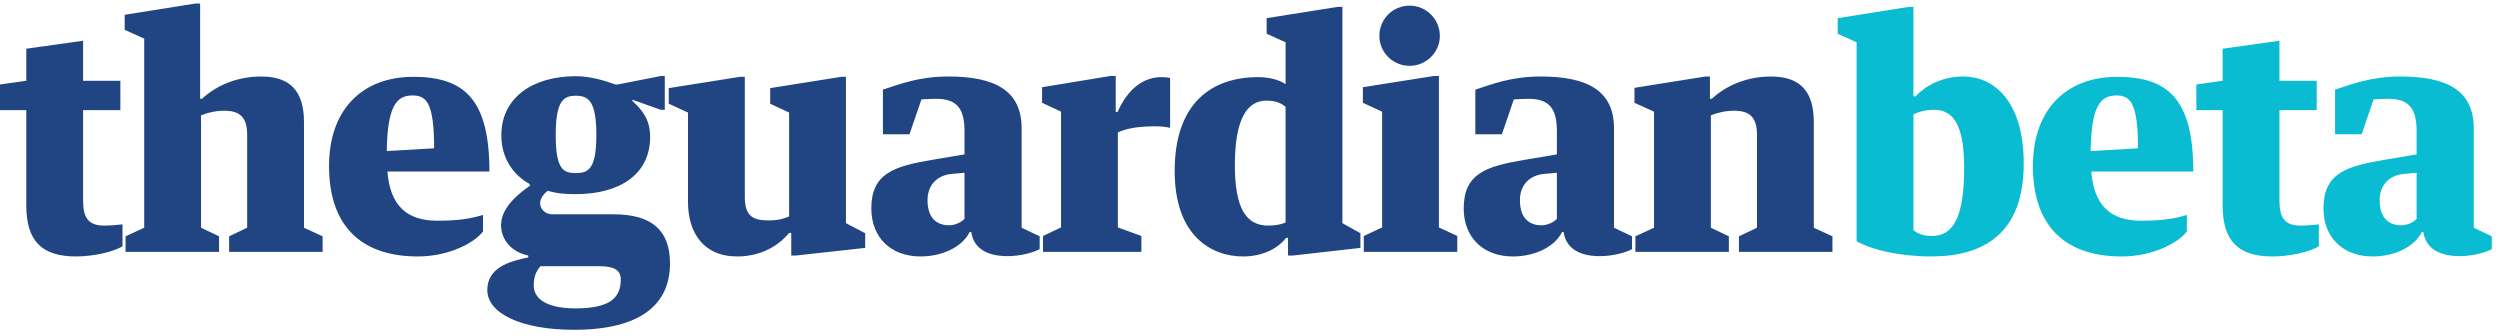
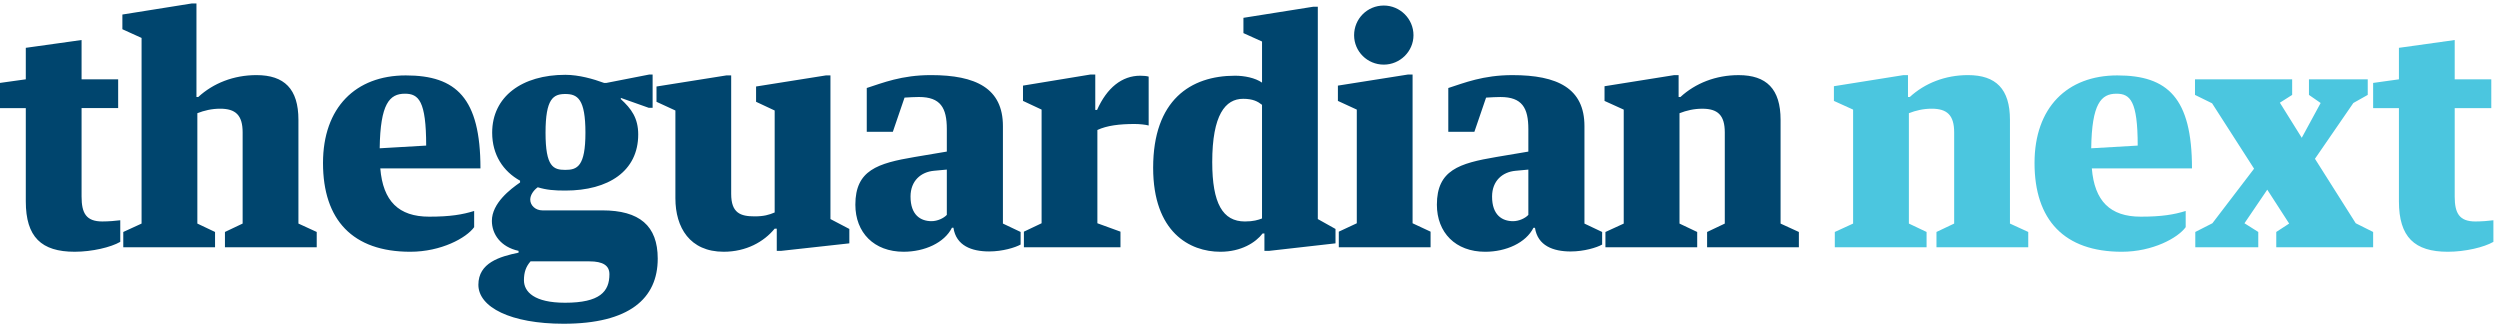
- <svg xmlns="http://www.w3.org/2000/svg" width="268" height="36">
-   <path d="M2.817 21.989c0 3.897 1.703 5.502 5.338 5.502 1.899 0 3.963-.491 4.978-1.081v-2.358c-.458.066-1.31.131-1.965.131-1.768 0-2.26-.917-2.26-2.718v-9.661h3.995v-3.144h-3.995v-4.29l-6.091.852v3.439l-2.817.393v2.751h2.817v10.185zm10.644 5.011h10.022v-1.67l-1.932-.917v-12.052c.753-.295 1.572-.491 2.489-.491 1.67 0 2.456.688 2.456 2.587v9.956l-1.932.917v1.67h10.022v-1.67l-1.998-.917v-11.331c0-3.373-1.539-4.88-4.585-4.88-2.489 0-4.716.884-6.354 2.391h-.196v-10.218h-.491l-7.598 1.212v1.605l2.096.95v20.272l-1.998.917v1.67zm39.005-8.613c0-7.696-2.653-10.152-8.155-10.152-5.469 0-9.039 3.504-9.039 9.563 0 6.223 3.242 9.694 9.53 9.694 3.373 0 6.124-1.507 6.976-2.686v-1.768c-1.277.393-2.587.622-4.912.622-3.341 0-5.044-1.703-5.338-5.273h10.938zm-8.253-8.155c1.507 0 2.325.786 2.325 5.666l-5.076.295c.066-4.88 1.081-5.96 2.751-5.96zm21.55 12.74h-6.55c-.721 0-1.31-.524-1.31-1.179 0-.491.36-1.015.819-1.343.982.295 1.801.36 3.013.36 4.716 0 7.958-2.129 7.958-6.124 0-1.801-.753-2.816-1.899-3.864v-.131l3.046 1.081h.426v-3.635h-.36l-4.683.917h-.262c-1.146-.426-2.751-.884-4.225-.884-4.716 0-7.991 2.358-7.991 6.321 0 2.424 1.212 4.225 3.046 5.24v.196c-1.048.721-3.078 2.26-3.078 4.192 0 1.441.95 2.849 2.915 3.275v.197c-2.063.426-4.389 1.113-4.389 3.504 0 2.456 3.537 4.258 9.301 4.258 7.172 0 10.284-2.751 10.284-7.107 0-3.602-1.998-5.273-6.059-5.273zm-4.061 10.087c-3.34 0-4.487-1.179-4.487-2.456 0-.884.229-1.506.721-2.063h6.419c1.506 0 2.194.459 2.194 1.408 0 1.899-1.048 3.111-4.847 3.111zm.033-22.794c1.343 0 2.194.557 2.194 4.225 0 3.668-.884 4.061-2.194 4.061s-2.162-.328-2.162-4.061.852-4.225 2.162-4.225zm12.019 11.397c0 3.177 1.572 5.829 5.273 5.829 2.456 0 4.388-1.081 5.567-2.522h.229v2.424h.491l7.434-.819v-1.572l-2.063-1.081v-15.687h-.491l-7.631 1.212v1.67l2.031.95v11.135c-.622.262-1.179.426-2.194.426-1.539 0-2.555-.36-2.555-2.456v-12.936h-.524l-7.631 1.212v1.67l2.063.95v9.596zm25.021-11.004c.393-.033 1.277-.066 1.572-.066 2.358 0 3.046 1.179 3.046 3.504v2.456l-3.504.59c-4.061.688-6.484 1.441-6.484 5.207 0 3.046 2.03 5.142 5.273 5.142 2.293 0 4.454-.983 5.273-2.62h.164c.295 1.965 1.998 2.587 3.897 2.587 1.474 0 2.849-.426 3.439-.753v-1.375l-1.932-.917v-10.644c0-4.127-2.948-5.568-7.86-5.568-3.21 0-5.273.852-7.009 1.408v4.781h2.849l1.277-3.733zm4.618 12.805c-.328.36-1.015.688-1.67.688-1.179 0-2.293-.655-2.293-2.685 0-1.736 1.146-2.686 2.555-2.817l1.408-.131v4.945zm8.319-14.115v1.67l2.031.95v12.412l-1.932.917v1.703h10.546v-1.703l-2.522-.917v-10.185c1.048-.491 2.424-.655 4.061-.655.524 0 1.179.066 1.539.164v-5.338c-.197-.066-.59-.098-.917-.098-1.998 0-3.635 1.31-4.716 3.734h-.197v-3.865h-.524l-7.369 1.212zm26.102-.327c-.753-.524-1.932-.753-2.948-.753-4.847 0-8.941 2.653-8.941 10.054 0 7.041 3.996 9.17 7.336 9.17 2.292 0 3.864-1.015 4.618-1.998h.197v1.899h.524l7.238-.819v-1.572l-1.932-1.081v-23.187h-.491l-7.631 1.212v1.67l2.031.917v4.487zm0 14.836c-.426.164-.95.327-1.867.327-2.423 0-3.57-1.965-3.57-6.484 0-5.175 1.441-6.91 3.373-6.91 1.081 0 1.605.295 2.063.655v12.412zm8.286-14.508v1.67l2.063.95v12.412l-1.965.917v1.703h10.022v-1.703l-1.965-.917v-16.244h-.491l-7.663 1.212zm5.011-8.744c-1.801 0-3.242 1.441-3.242 3.242 0 1.769 1.441 3.21 3.242 3.21 1.769 0 3.242-1.441 3.242-3.21 0-1.801-1.474-3.242-3.242-3.242zm11.168 10.054c.393-.033 1.277-.066 1.572-.066 2.358 0 3.046 1.179 3.046 3.504v2.456l-3.504.59c-4.061.688-6.484 1.441-6.484 5.207 0 3.046 2.031 5.142 5.273 5.142 2.292 0 4.454-.983 5.273-2.62h.164c.295 1.965 1.998 2.587 3.897 2.587 1.474 0 2.849-.426 3.439-.753v-1.375l-1.932-.917v-10.644c0-4.127-2.947-5.568-7.86-5.568-3.21 0-5.273.852-7.008 1.408v4.781h2.849l1.277-3.733zm4.618 12.805c-.328.36-1.015.688-1.67.688-1.179 0-2.292-.655-2.292-2.685 0-1.736 1.146-2.686 2.554-2.817l1.408-.131v4.945zm8.417 3.537h10.021v-1.67l-1.932-.917v-12.052c.753-.295 1.572-.491 2.489-.491 1.67 0 2.456.688 2.456 2.587v9.956l-1.932.917v1.67h10.022v-1.67l-1.998-.917v-11.331c0-3.373-1.539-4.88-4.585-4.88-2.489 0-4.716.884-6.353 2.391h-.197v-2.391h-.491l-7.598 1.212v1.605l2.096.95v12.445l-1.998.917v1.67z" fill="#214583" />
-   <path d="M205.122.735h-.491l-7.631 1.212v1.67l2.03.917v21.32c1.572.917 4.585 1.637 7.991 1.637 5.666 0 9.923-2.489 9.923-9.956 0-6.812-3.308-9.334-6.452-9.334-2.358 0-4.094 1.015-5.142 2.129h-.229v-9.596zm1.998 24.563c-1.081 0-1.638-.328-1.998-.622v-12.412c.524-.262 1.212-.491 2.194-.491 1.9 0 3.242 1.277 3.242 6.222 0 5.24-1.146 7.303-3.439 7.303zm28.001-6.91c0-7.696-2.653-10.152-8.155-10.152-5.469 0-9.039 3.504-9.039 9.563 0 6.223 3.242 9.694 9.53 9.694 3.373 0 6.124-1.507 6.976-2.686v-1.768c-1.277.393-2.587.622-4.912.622-3.34 0-5.043-1.703-5.338-5.273h10.939zm-8.253-8.155c1.507 0 2.325.786 2.325 5.666l-5.076.295c.066-4.88 1.081-5.96 2.751-5.96zm11.397 11.757c0 3.897 1.703 5.502 5.338 5.502 1.899 0 3.963-.491 4.978-1.081v-2.358c-.459.066-1.31.131-1.965.131-1.769 0-2.26-.917-2.26-2.718v-9.661h3.995v-3.144h-3.995v-4.29l-6.092.852v3.439l-2.816.393v2.751h2.816v10.185zm16.179-11.331c.393-.033 1.277-.066 1.572-.066 2.358 0 3.046 1.179 3.046 3.504v2.456l-3.504.59c-4.061.688-6.484 1.441-6.484 5.207 0 3.046 2.031 5.142 5.273 5.142 2.292 0 4.454-.983 5.273-2.62h.164c.295 1.965 1.998 2.587 3.897 2.587 1.474 0 2.849-.426 3.439-.753v-1.375l-1.932-.917v-10.644c0-4.127-2.947-5.568-7.86-5.568-3.209 0-5.273.852-7.008 1.408v4.781h2.849l1.277-3.733zm4.618 12.805c-.327.36-1.015.688-1.67.688-1.179 0-2.293-.655-2.293-2.685 0-1.736 1.146-2.686 2.555-2.817l1.408-.131v4.945z" fill="#0ABCD2" />
+ <svg xmlns="http://www.w3.org/2000/svg" width="273" height="36">
+   <path fill="#4BC6DF" d="M200.36 27h10.022v-1.67l-1.932-.917v-12.052c.753-.295 1.572-.491 2.489-.491 1.67 0 2.456.688 2.456 2.587v9.956l-1.932.917v1.67h10.022v-1.67l-1.998-.917v-11.331c0-3.373-1.539-4.88-4.585-4.88-2.489 0-4.716.884-6.353 2.391h-.197v-2.391h-.491l-7.598 1.212v1.605l2.096.95v12.445l-1.998.917v1.67zm30.752-16.768c1.506 0 2.325.786 2.325 5.666l-5.076.295c.065-4.88 1.081-5.96 2.751-5.96zm8.253 8.155c0-7.696-2.653-10.152-8.155-10.152-5.469 0-9.039 3.504-9.039 9.563 0 6.223 3.242 9.694 9.53 9.694 3.373 0 6.124-1.507 6.976-2.686v-1.768c-1.277.393-2.587.622-4.912.622-3.341 0-5.044-1.703-5.338-5.273h10.939zm9.596-7.172l1.343-.851v-1.703h-10.611v1.703l1.867.917 4.585 7.139-4.552 5.96-1.867.95v1.67h6.877v-1.67l-1.507-.95 2.489-3.668 2.391 3.701-1.408.917v1.67h10.578v-1.67l-1.899-.95-4.454-7.041 4.192-6.092 1.572-.884v-1.703h-6.419v1.703l1.277.884-2.063 3.799-2.391-3.832zm13.002 10.775c0 3.897 1.703 5.502 5.338 5.502 1.9 0 3.963-.491 4.978-1.081v-2.358c-.459.066-1.31.131-1.965.131-1.769 0-2.26-.917-2.26-2.718v-9.661h3.995v-3.144h-3.995v-4.29l-6.091.852v3.439l-2.817.393v2.751h2.817v10.185z" />
+   <path fill="#00456E" d="M2.817 21.989c0 3.897 1.703 5.502 5.338 5.502 1.899 0 3.963-.491 4.978-1.081v-2.358c-.458.066-1.31.131-1.965.131-1.768 0-2.26-.917-2.26-2.718v-9.661h3.995v-3.144h-3.995v-4.29l-6.091.852v3.439l-2.817.393v2.751h2.817v10.185zm10.644 5.011h10.022v-1.67l-1.932-.917v-12.052c.753-.295 1.572-.491 2.489-.491 1.67 0 2.456.688 2.456 2.587v9.956l-1.932.917v1.67h10.022v-1.67l-1.998-.917v-11.331c0-3.373-1.539-4.88-4.585-4.88-2.489 0-4.716.884-6.354 2.391h-.196v-10.218h-.491l-7.598 1.212v1.605l2.096.95v20.272l-1.998.917v1.67zm30.752-16.768c1.507 0 2.325.786 2.325 5.666l-5.076.295c.066-4.88 1.081-5.96 2.751-5.96zm8.253 8.155c0-7.696-2.653-10.152-8.155-10.152-5.469 0-9.039 3.504-9.039 9.563 0 6.223 3.242 9.694 9.53 9.694 3.373 0 6.124-1.507 6.976-2.686v-1.768c-1.277.393-2.587.622-4.912.622-3.341 0-5.044-1.703-5.338-5.273h10.938zm9.236 14.672c-3.34 0-4.487-1.179-4.487-2.456 0-.884.229-1.506.721-2.063h6.419c1.506 0 2.194.459 2.194 1.408 0 1.899-1.048 3.111-4.847 3.111zm.033-22.794c1.343 0 2.194.557 2.194 4.225 0 3.668-.884 4.061-2.194 4.061s-2.162-.328-2.162-4.061.852-4.225 2.162-4.225zm4.028 12.707h-6.55c-.721 0-1.31-.524-1.31-1.179 0-.491.36-1.015.819-1.343.982.295 1.801.36 3.013.36 4.716 0 7.958-2.129 7.958-6.124 0-1.801-.753-2.816-1.899-3.864v-.131l3.046 1.081h.426v-3.635h-.36l-4.683.917h-.262c-1.146-.426-2.751-.884-4.225-.884-4.716 0-7.991 2.358-7.991 6.321 0 2.424 1.212 4.225 3.046 5.24v.196c-1.048.721-3.078 2.26-3.078 4.192 0 1.441.95 2.849 2.915 3.275v.197c-2.063.426-4.389 1.113-4.389 3.504 0 2.456 3.537 4.258 9.301 4.258 7.172 0 10.284-2.751 10.284-7.107 0-3.602-1.998-5.273-6.059-5.273zm7.991-1.31c0 3.177 1.572 5.829 5.273 5.829 2.456 0 4.388-1.081 5.567-2.522h.229v2.424h.491l7.434-.819v-1.572l-2.063-1.081v-15.687h-.491l-7.631 1.212v1.67l2.031.95v11.135c-.622.262-1.179.426-2.194.426-1.539 0-2.555-.36-2.555-2.456v-12.936h-.524l-7.631 1.212v1.67l2.063.95v9.596zm29.639 1.801c-.328.36-1.015.688-1.67.688-1.179 0-2.293-.655-2.293-2.685 0-1.736 1.146-2.686 2.555-2.817l1.408-.131v4.945zm-4.618-12.805c.393-.033 1.277-.066 1.572-.066 2.358 0 3.046 1.179 3.046 3.504v2.456l-3.504.59c-4.061.688-6.484 1.441-6.484 5.207 0 3.046 2.03 5.142 5.273 5.142 2.293 0 4.454-.983 5.273-2.62h.164c.295 1.965 1.998 2.587 3.897 2.587 1.474 0 2.849-.426 3.439-.753v-1.375l-1.932-.917v-10.644c0-4.127-2.948-5.568-7.86-5.568-3.21 0-5.273.852-7.009 1.408v4.781h2.849l1.277-3.733zm12.936-1.31v1.67l2.031.95v12.412l-1.932.917v1.703h10.546v-1.703l-2.522-.917v-10.185c1.048-.491 2.424-.655 4.061-.655.524 0 1.179.066 1.539.164v-5.338c-.197-.066-.59-.098-.917-.098-1.998 0-3.635 1.31-4.716 3.734h-.197v-3.865h-.524l-7.369 1.212zm26.102-.327c-.753-.524-1.932-.753-2.948-.753-4.847 0-8.941 2.653-8.941 10.054 0 7.041 3.996 9.17 7.336 9.17 2.292 0 3.864-1.015 4.618-1.998h.197v1.899h.524l7.238-.819v-1.572l-1.932-1.081v-23.187h-.491l-7.631 1.212v1.67l2.031.917v4.487zm0 14.836c-.426.164-.95.327-1.867.327-2.423 0-3.57-1.965-3.57-6.484 0-5.175 1.441-6.91 3.373-6.91 1.081 0 1.605.295 2.063.655v12.412zm8.286-14.508v1.67l2.063.95v12.412l-1.965.917v1.703h10.022v-1.703l-1.965-.917v-16.244h-.491l-7.663 1.212zm5.011-8.744c-1.801 0-3.242 1.441-3.242 3.242 0 1.769 1.441 3.21 3.242 3.21 1.769 0 3.242-1.441 3.242-3.21 0-1.801-1.474-3.242-3.242-3.242zm15.786 22.86c-.328.36-1.015.688-1.67.688-1.179 0-2.292-.655-2.292-2.685 0-1.736 1.146-2.686 2.554-2.817l1.408-.131v4.945zm-4.618-12.805c.393-.033 1.277-.066 1.572-.066 2.358 0 3.046 1.179 3.046 3.504v2.456l-3.504.59c-4.061.688-6.484 1.441-6.484 5.207 0 3.046 2.031 5.142 5.273 5.142 2.292 0 4.454-.983 5.273-2.62h.164c.295 1.965 1.998 2.587 3.897 2.587 1.474 0 2.849-.426 3.439-.753v-1.375l-1.932-.917v-10.644c0-4.127-2.947-5.568-7.86-5.568-3.21 0-5.273.852-7.008 1.408v4.781h2.849l1.277-3.733zm13.035 16.342h10.021v-1.67l-1.932-.917v-12.052c.753-.295 1.572-.491 2.489-.491 1.67 0 2.456.688 2.456 2.587v9.956l-1.932.917v1.67h10.022v-1.67l-1.998-.917v-11.331c0-3.373-1.539-4.88-4.585-4.88-2.489 0-4.716.884-6.353 2.391h-.197v-2.391h-.491l-7.598 1.212v1.605l2.096.95v12.445l-1.998.917v1.67z" />
</svg>
